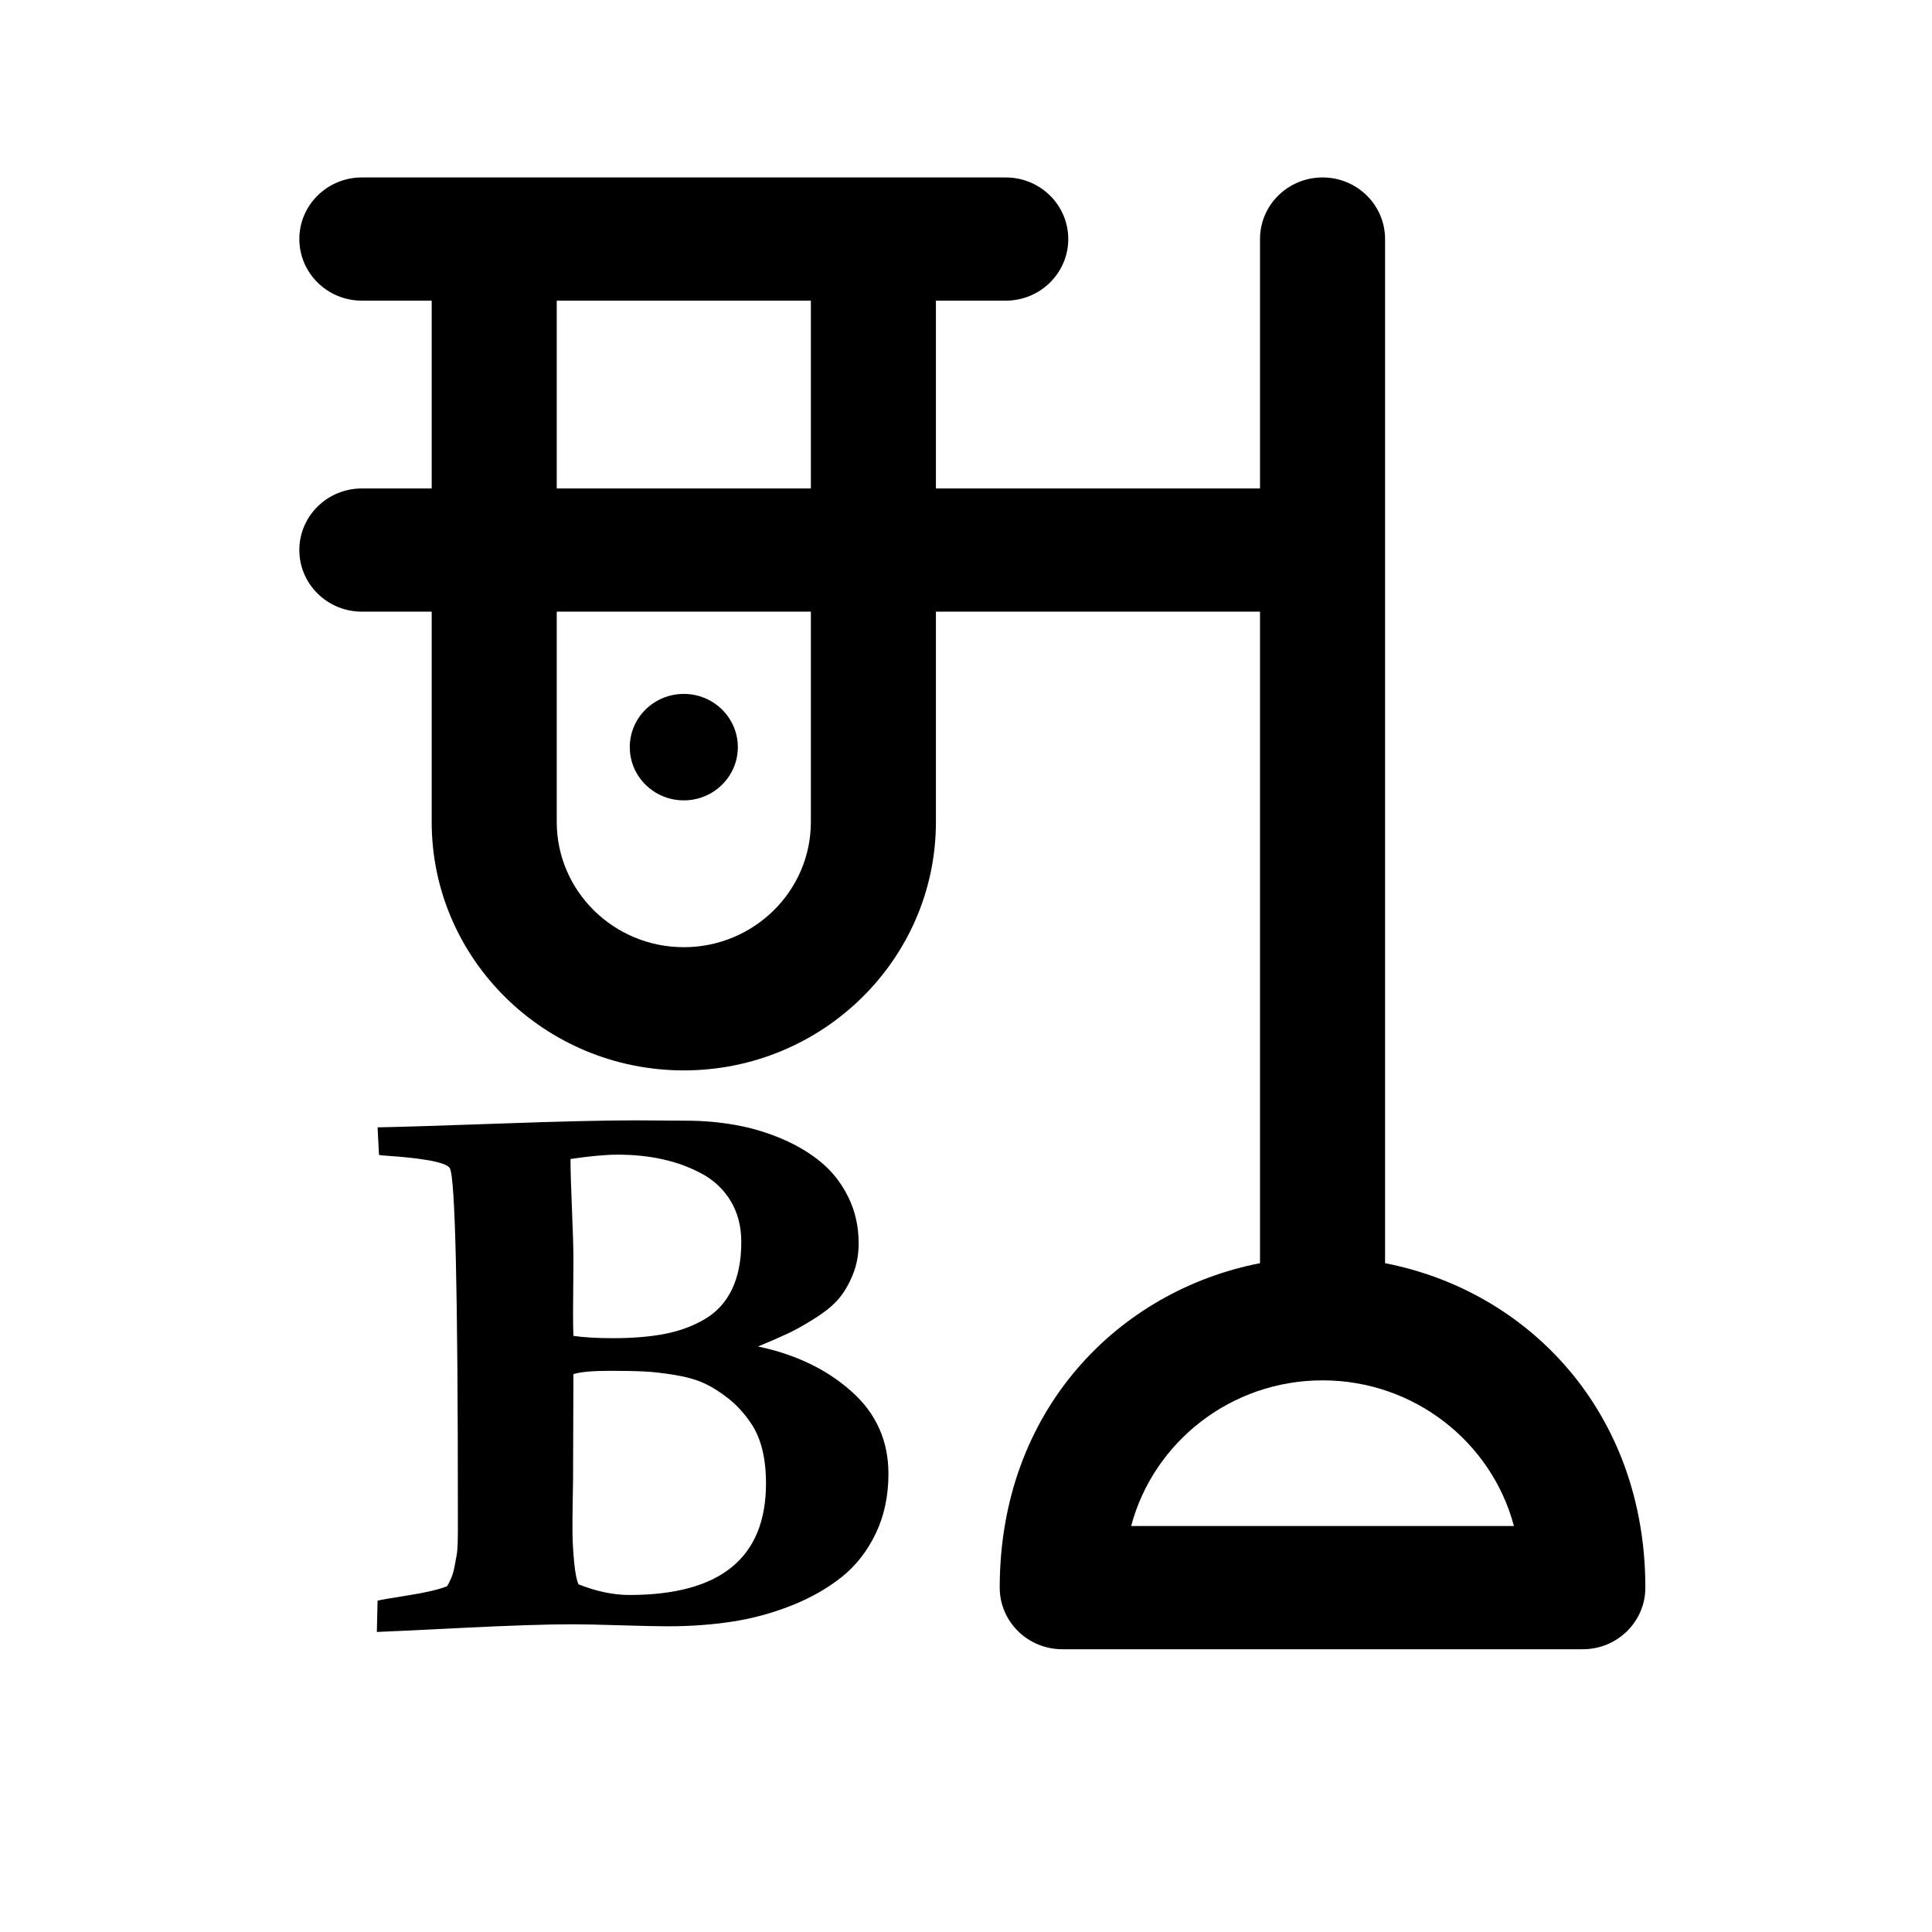
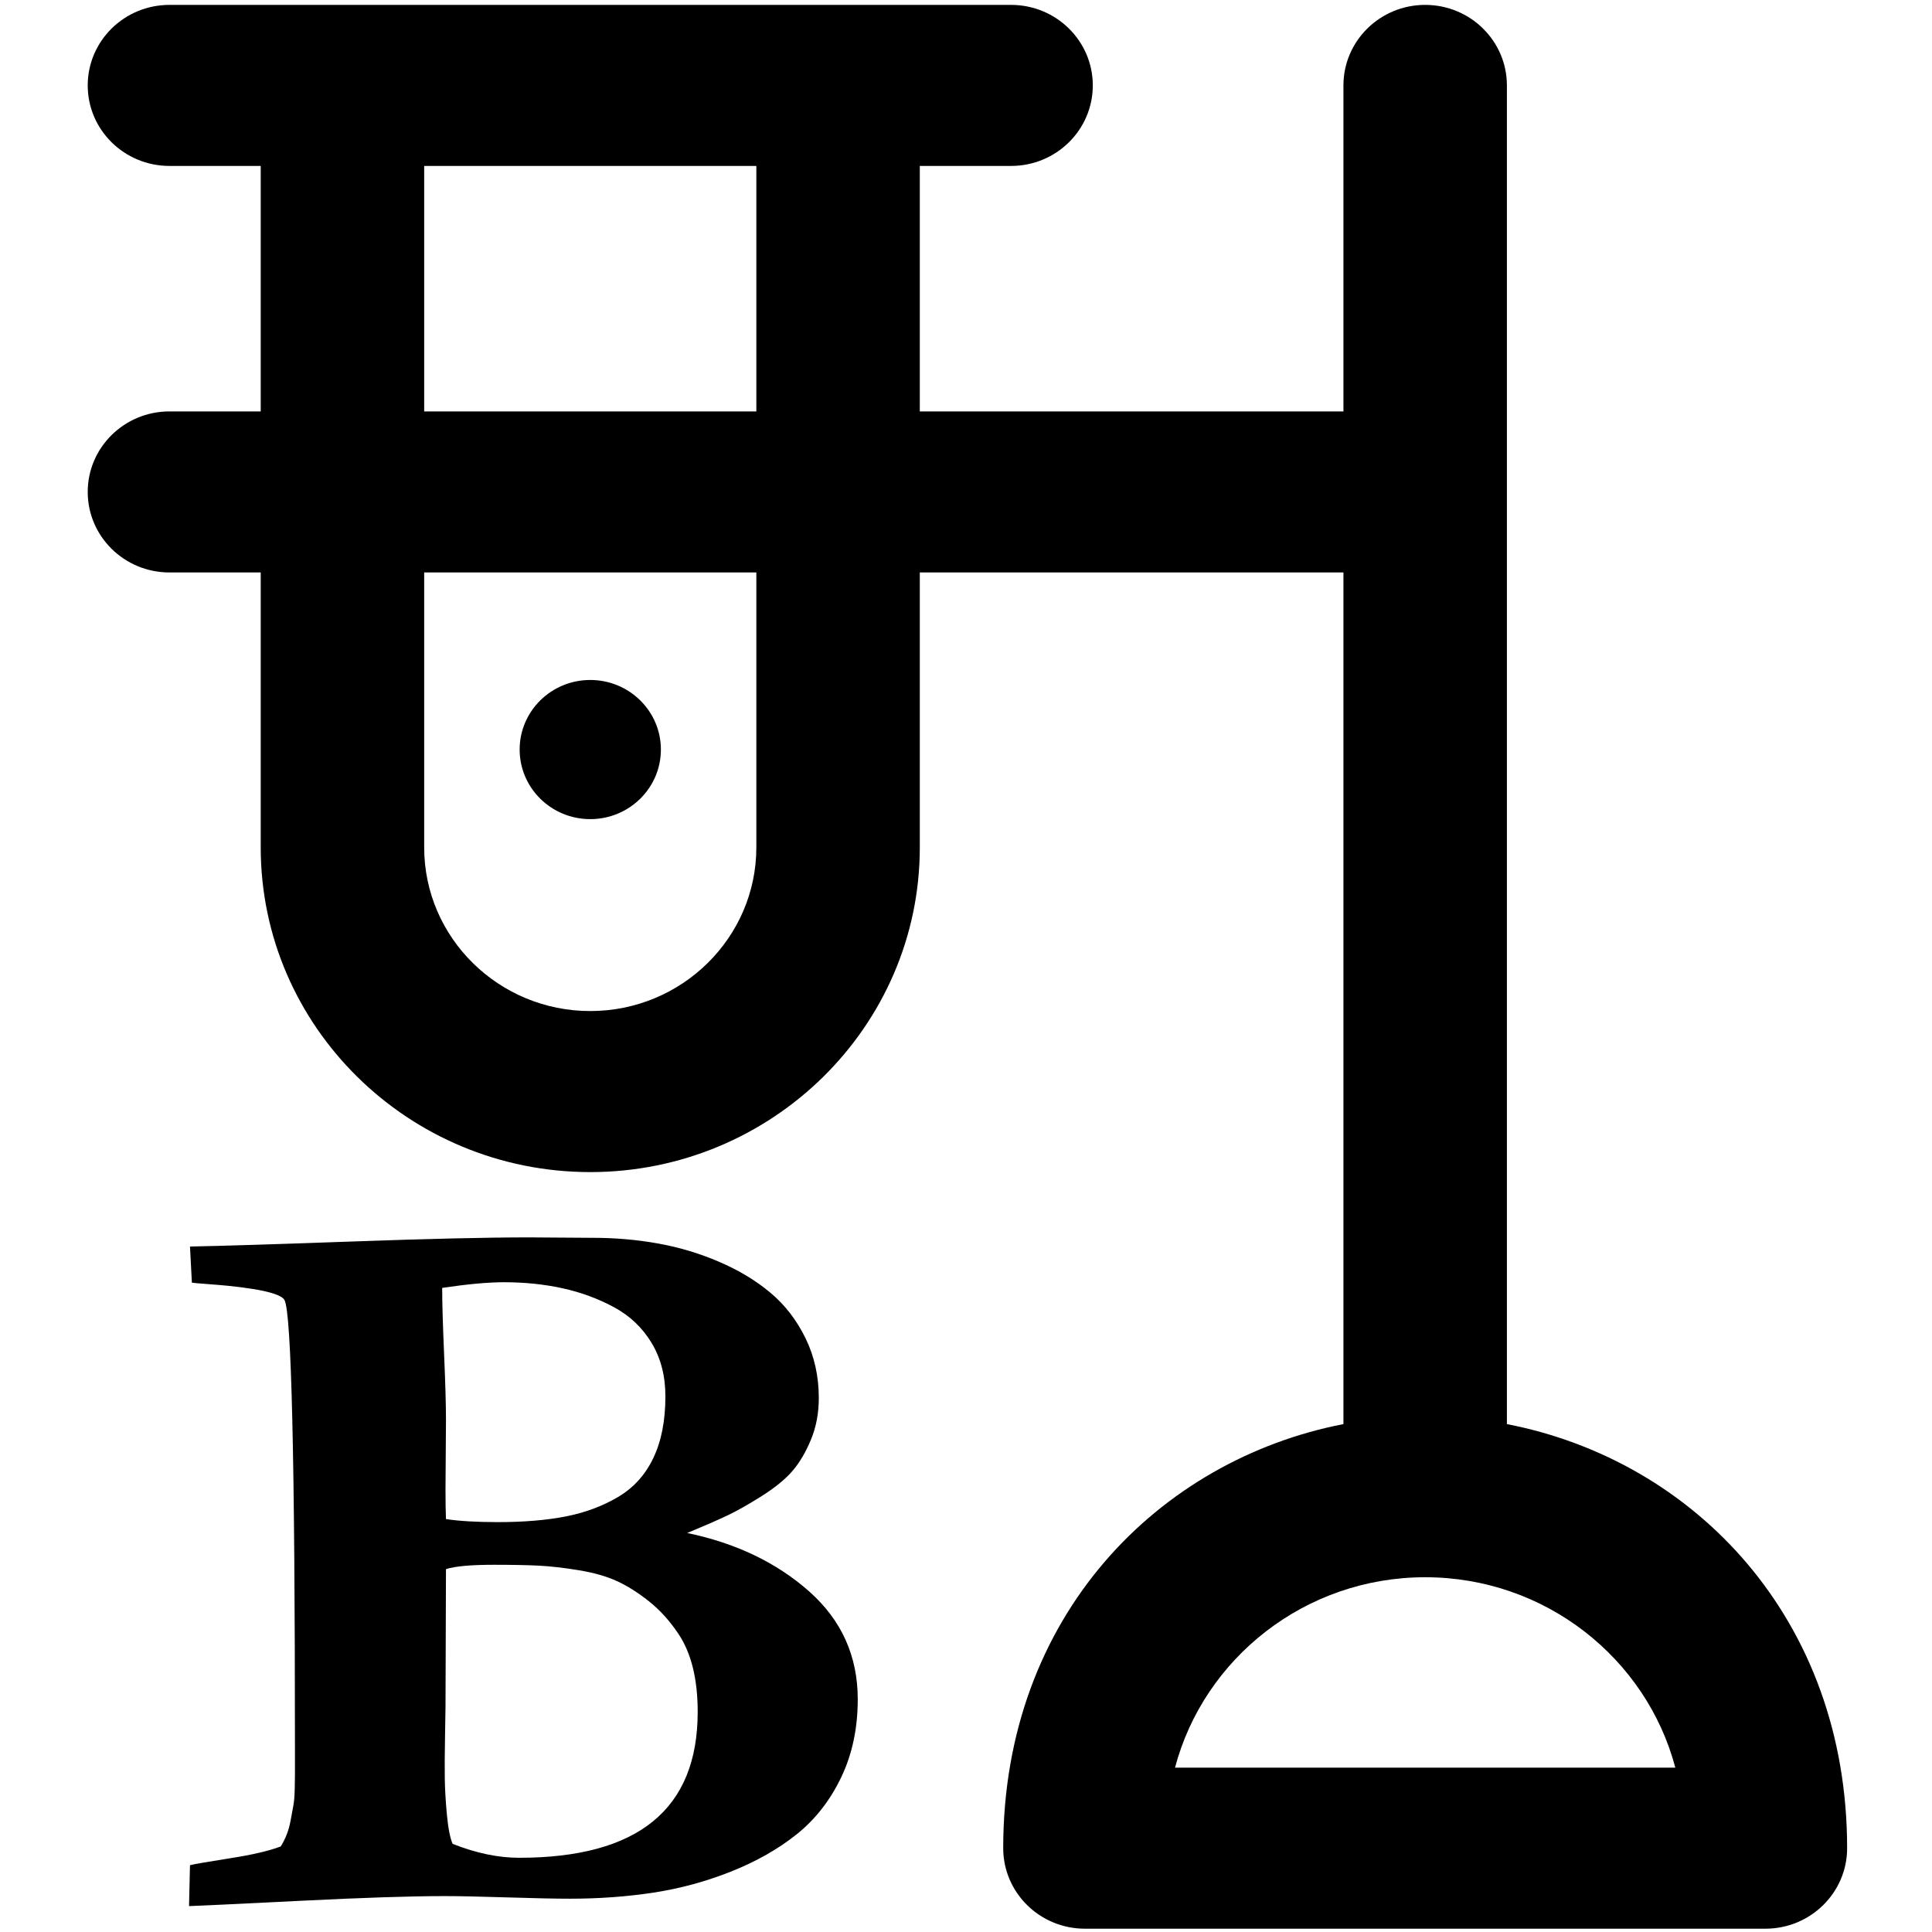
<svg xmlns="http://www.w3.org/2000/svg" version="1.0" width="1000pt" height="1000pt" viewBox="0 0 1000 1000" preserveAspectRatio="xMidYMid meet" id="svg163924">
  <defs id="defs163936">
    <symbol id="icon-filter" viewBox="0 0 22 28">
      <path class="path1" d="M 21.922,4.609 C 22.078,4.984 22,5.421 21.703,5.703 L 14,13.406 14,25 c 0,0.406 -0.25,0.766 -0.609,0.922 C 13.266,25.969 13.125,26 13,26 12.734,26 12.484,25.906 12.297,25.703 l -4,-4 C 8.11,21.516 8,21.265 8,21 L 8,13.406 0.297,5.703 C 0,5.422 -0.078,4.984 0.078,4.609 0.234,4.25 0.594,4 1,4 l 20,0 c 0.406,0 0.766,0.25 0.922,0.609 z" id="path170429" />
    </symbol>
  </defs>
  <g transform="matrix(0.1,0,0,-0.1,0,1000)" id="g163928" style="fill:#000000;stroke:none">
-     <g id="g7350" transform="matrix(15.10222,0,0,-14.87884,1166.677,9081.559)">
+     <g id="g7350" transform="matrix(19.74042,0,0,-19.44844,-46.18104,9974.678)">
      <g id="g7304">
        <g id="g7306">
          <g id="g7308">
            <circle id="circle7310" r="18.517" cy="198.183" cx="157.109" />
-             <path id="path7312" d="m 397.452,377.705 0,-356.275 C 397.452,9.595 387.857,0 376.022,0 c -11.835,0 -21.43,9.595 -21.43,21.43 l 0,86.762 -111.078,0 0,-65.332 23.93,0 c 11.835,0 21.43,-9.595 21.43,-21.43 C 288.874,9.595 279.279,0 267.444,0 260.675,0 55.812,0 46.77,0 34.935,0 25.34,9.595 25.34,21.43 c 0,11.835 9.595,21.43 21.43,21.43 l 23.93,0 0,65.332 -23.93,0 c -11.835,0 -21.43,9.595 -21.43,21.43 0,11.835 9.595,21.43 21.43,21.43 l 23.93,0 0,73.177 c 0,47.646 38.762,86.408 86.406,86.408 47.644,0 86.408,-38.762 86.408,-86.408 l 0,-73.177 111.078,0 0,226.653 c -48.223,9.505 -89.208,50.847 -89.208,112.865 0,11.835 9.595,21.43 21.43,21.43 l 178.416,0 c 11.835,0 21.43,-9.595 21.43,-21.43 0,-60.872 -39.857,-103.137 -89.208,-112.865 z M 200.655,224.229 c 0,24.013 -19.535,43.548 -43.548,43.548 -24.013,0 -43.547,-19.535 -43.547,-43.548 l 0,-73.177 87.095,0 0,73.177 z m 0,-116.037 -87.095,0 0,-65.332 87.095,0 0,65.332 z M 310.428,469.14 c 7.598,-29.12 34.126,-50.677 65.594,-50.677 31.466,0 57.995,21.556 65.592,50.677 l -131.186,0 z" />
+             <path id="path7312" d="M 397.452,377.705 V 21.43 C 397.452,9.595 387.857,0 376.022,0 c -11.835,0 -21.43,9.595 -21.43,21.43 v 86.762 H 243.514 V 42.86 h 23.93 c 11.835,0 21.43,-9.595 21.43,-21.43 C 288.874,9.595 279.279,0 267.444,0 260.675,0 55.812,0 46.77,0 34.935,0 25.34,9.595 25.34,21.43 c 0,11.835 9.595,21.43 21.43,21.43 H 70.7 v 65.332 H 46.77 c -11.835,0 -21.43,9.595 -21.43,21.43 0,11.835 9.595,21.43 21.43,21.43 H 70.7 v 73.177 c 0,47.646 38.762,86.408 86.406,86.408 47.644,0 86.408,-38.762 86.408,-86.408 v -73.177 h 111.078 v 226.653 c -48.223,9.505 -89.208,50.847 -89.208,112.865 0,11.835 9.595,21.43 21.43,21.43 H 465.23 c 11.835,0 21.43,-9.595 21.43,-21.43 0,-60.872 -39.857,-103.137 -89.208,-112.865 z M 200.655,224.229 c 0,24.013 -19.535,43.548 -43.548,43.548 -24.013,0 -43.547,-19.535 -43.547,-43.548 v -73.177 h 87.095 z m 0,-116.037 H 113.56 V 42.86 h 87.095 z M 310.428,469.14 c 7.598,-29.12 34.126,-50.677 65.594,-50.677 31.466,0 57.995,21.556 65.592,50.677 z" />
          </g>
        </g>
      </g>
      <g id="g7314" />
      <g id="g7316" />
      <g id="g7318" />
      <g id="g7320" />
      <g id="g7322" />
      <g id="g7324" />
      <g id="g7326" />
      <g id="g7328" />
      <g id="g7330" />
      <g id="g7332" />
      <g id="g7334" />
      <g id="g7336" />
      <g id="g7338" />
      <g id="g7340" />
      <g id="g7342" />
    </g>
-     <path id="path7541" d="m 2994.33,1799.593 q 139.171,-55.167 263.296,-55.167 707.136,0 707.136,577.526 0,196.531 -77.108,310.312 -50.778,75.854 -115.662,127.573 -64.883,51.719 -126.946,80.164 -62.062,28.445 -151.395,43.099 -89.332,14.654 -157.977,18.102 -68.645,3.448 -177.725,3.448 -137.29,0 -189.949,-17.24 0,-91.37 -0.94,-274.109 -0.94,-182.739 -0.94,-272.385 0,-13.792 -1.881,-116.367 -1.881,-102.576 -0.94,-166.362 0.94,-63.786 8.463,-143.951 7.523,-80.164 22.568,-114.643 z m -26.329,1286.073 q 78.989,-12.068 204.994,-12.068 154.216,0 268.937,22.411 114.722,22.412 206.875,76.716 92.153,54.305 140.111,154.294 47.957,99.99 47.957,244.802 0,120.677 -54.54,211.185 -54.54,90.508 -148.574,141.365 -94.034,50.857 -203.114,74.992 -109.08,24.135 -233.205,24.135 -94.034,0 -244.489,-22.412 0,-86.198 7.523,-260.318 7.523,-174.12 7.523,-262.042 0,-46.547 -0.94,-137.917 -0.94,-91.37 -0.94,-136.193 0,-79.302 1.881,-118.953 z m -1017.449,-1532.599 3.761,162.052 q 28.21,6.896 159.858,27.583 131.648,20.688 199.352,46.547 13.165,20.688 23.509,46.547 10.344,25.859 15.986,57.753 5.642,31.893 10.344,56.029 4.702,24.135 5.642,64.648 0.94,40.513 0.94,58.615 l 0,112.919 q 0,1692.927 -41.375,1767.057 -7.523,13.792 -41.375,24.997 -33.852,11.206 -83.69,18.963 -49.838,7.758 -93.094,12.068 -43.256,4.31 -91.213,7.758 -47.957,3.448 -57.361,5.172 l -7.523,143.089 q 184.307,3.448 639.432,19.826 455.125,16.378 701.494,16.378 43.256,0 128.827,-0.862 85.571,-0.862 126.946,-0.862 131.648,0 256.713,-22.412 125.065,-22.412 241.668,-72.406 116.602,-49.995 203.114,-122.401 86.511,-72.406 139.171,-180.154 52.659,-107.747 52.659,-237.044 0,-89.646 -31.031,-164.638 -31.031,-74.992 -73.347,-124.125 -42.315,-49.133 -121.304,-99.128 -78.989,-49.995 -137.29,-77.578 -58.301,-27.583 -157.977,-68.958 289.625,-60.339 482.395,-231.01 192.77,-170.672 192.77,-427.542 0,-172.396 -65.824,-309.45 -65.824,-137.055 -175.844,-224.977 -110.02,-87.922 -259.534,-147.398 -149.514,-59.477 -307.491,-83.612 -157.977,-24.135 -331,-24.135 -82.75,0 -248.25,5.172 -165.5,5.172 -248.25,5.172 -199.352,0 -577.369,-18.963 -378.017,-18.963 -434.438,-20.688 z" />
+     <path id="path7541" d="m 2342.782,456.271 q 181.913,-72.109 344.159,-72.109 924.312,0 924.312,754.896 0,256.89 -100.79,405.616 -66.374,99.151 -151.184,166.753 -84.811,67.603 -165.934,104.784 -81.123,37.181 -197.891,56.336 -116.768,19.154 -206.495,23.661 -89.727,4.507 -232.307,4.507 -179.454,0 -248.286,-22.534 0,-119.431 -1.229,-358.294 -1.229,-238.863 -1.229,-356.041 0,-18.027 -2.458,-152.106 -2.458,-134.079 -1.229,-217.455 1.229,-83.377 11.062,-188.161 9.833,-104.784 29.499,-149.853 z m -34.416,1681.052 q 103.248,-15.774 267.952,-15.774 201.579,0 351.534,29.294 149.955,29.295 270.411,100.277 120.456,70.983 183.142,201.681 62.686,130.698 62.686,319.986 0,157.739 -71.29,276.044 -71.29,118.305 -194.204,184.781 -122.914,66.476 -265.494,98.024 -142.58,31.548 -304.827,31.548 -122.914,0 -319.576,-29.294 0,-112.671 9.833,-340.267 9.833,-227.596 9.833,-342.52 0,-60.842 -1.229,-180.274 -1.229,-119.431 -1.229,-178.02 0,-103.657 2.458,-155.486 z M 978.438,134.032 l 4.917,211.822 q 36.874,9.014 208.954,36.055 172.079,27.041 260.578,60.842 17.208,27.041 30.728,60.842 13.521,33.801 20.895,75.49 7.375,41.688 13.521,73.236 6.146,31.548 7.375,84.503 1.229,52.955 1.229,76.616 v 147.599 q 0,2212.86 -54.082,2309.757 -9.833,18.027 -54.082,32.675 -44.249,14.647 -109.393,24.788 -65.144,10.14 -121.685,15.774 -56.541,5.633 -119.227,10.14 -62.686,4.507 -74.978,6.76 l -9.833,187.034 q 240.911,4.507 835.814,25.914 594.903,21.408 916.938,21.408 56.541,0 168.392,-1.127 111.852,-1.127 165.934,-1.127 172.079,0 335.555,-29.295 163.475,-29.294 315.889,-94.644 152.413,-65.349 265.494,-159.993 113.081,-94.644 181.913,-235.482 68.832,-140.839 68.832,-309.845 0,-117.178 -40.562,-215.202 -40.562,-98.024 -95.873,-162.246 -55.311,-64.222 -158.559,-129.572 -103.248,-65.349 -179.454,-101.404 -76.207,-36.055 -206.495,-90.137 378.575,-78.87 630.548,-301.958 251.974,-223.089 251.974,-558.848 0,-225.342 -86.04,-404.489 -86.04,-179.147 -229.849,-294.072 -143.809,-114.925 -339.242,-192.668 -195.433,-77.743 -401.928,-109.291 -206.495,-31.548 -432.657,-31.548 -108.164,0 -324.493,6.76 -216.328,6.76 -324.493,6.76 -260.578,0 -754.691,-24.788 -494.114,-24.788 -567.862,-27.041 z" style="stroke-width:1.307" />
  </g>
</svg>
